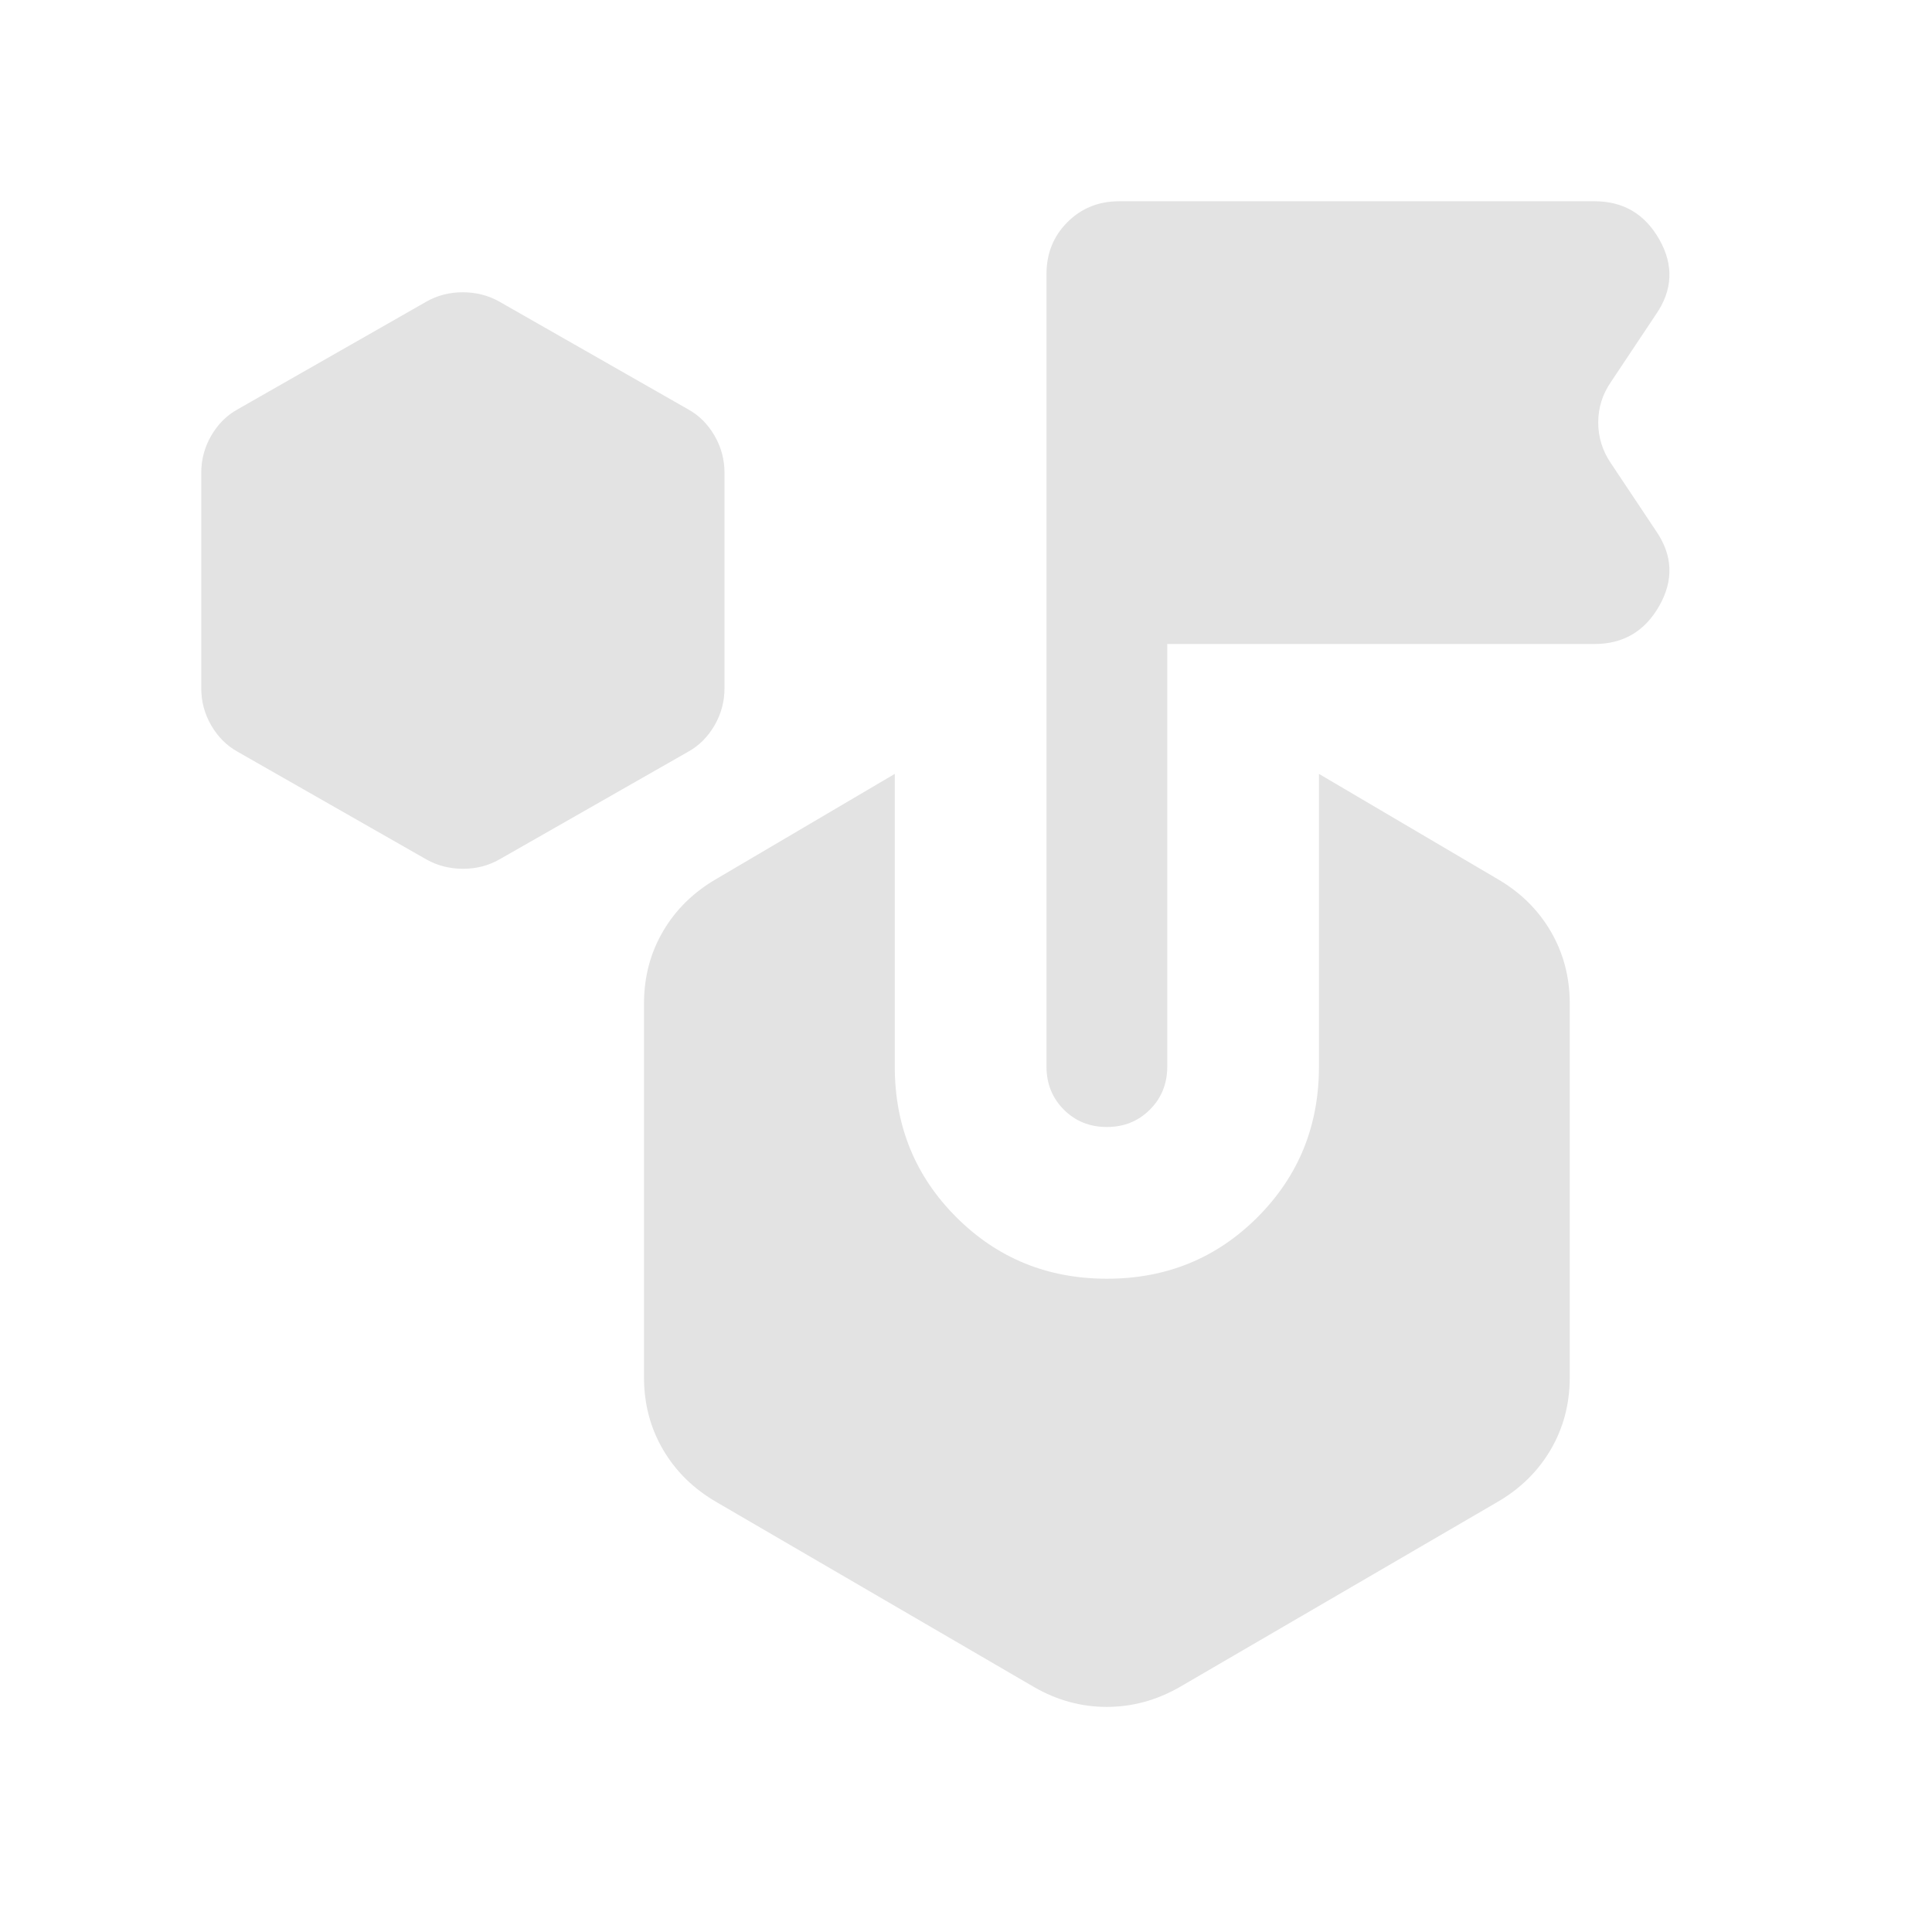
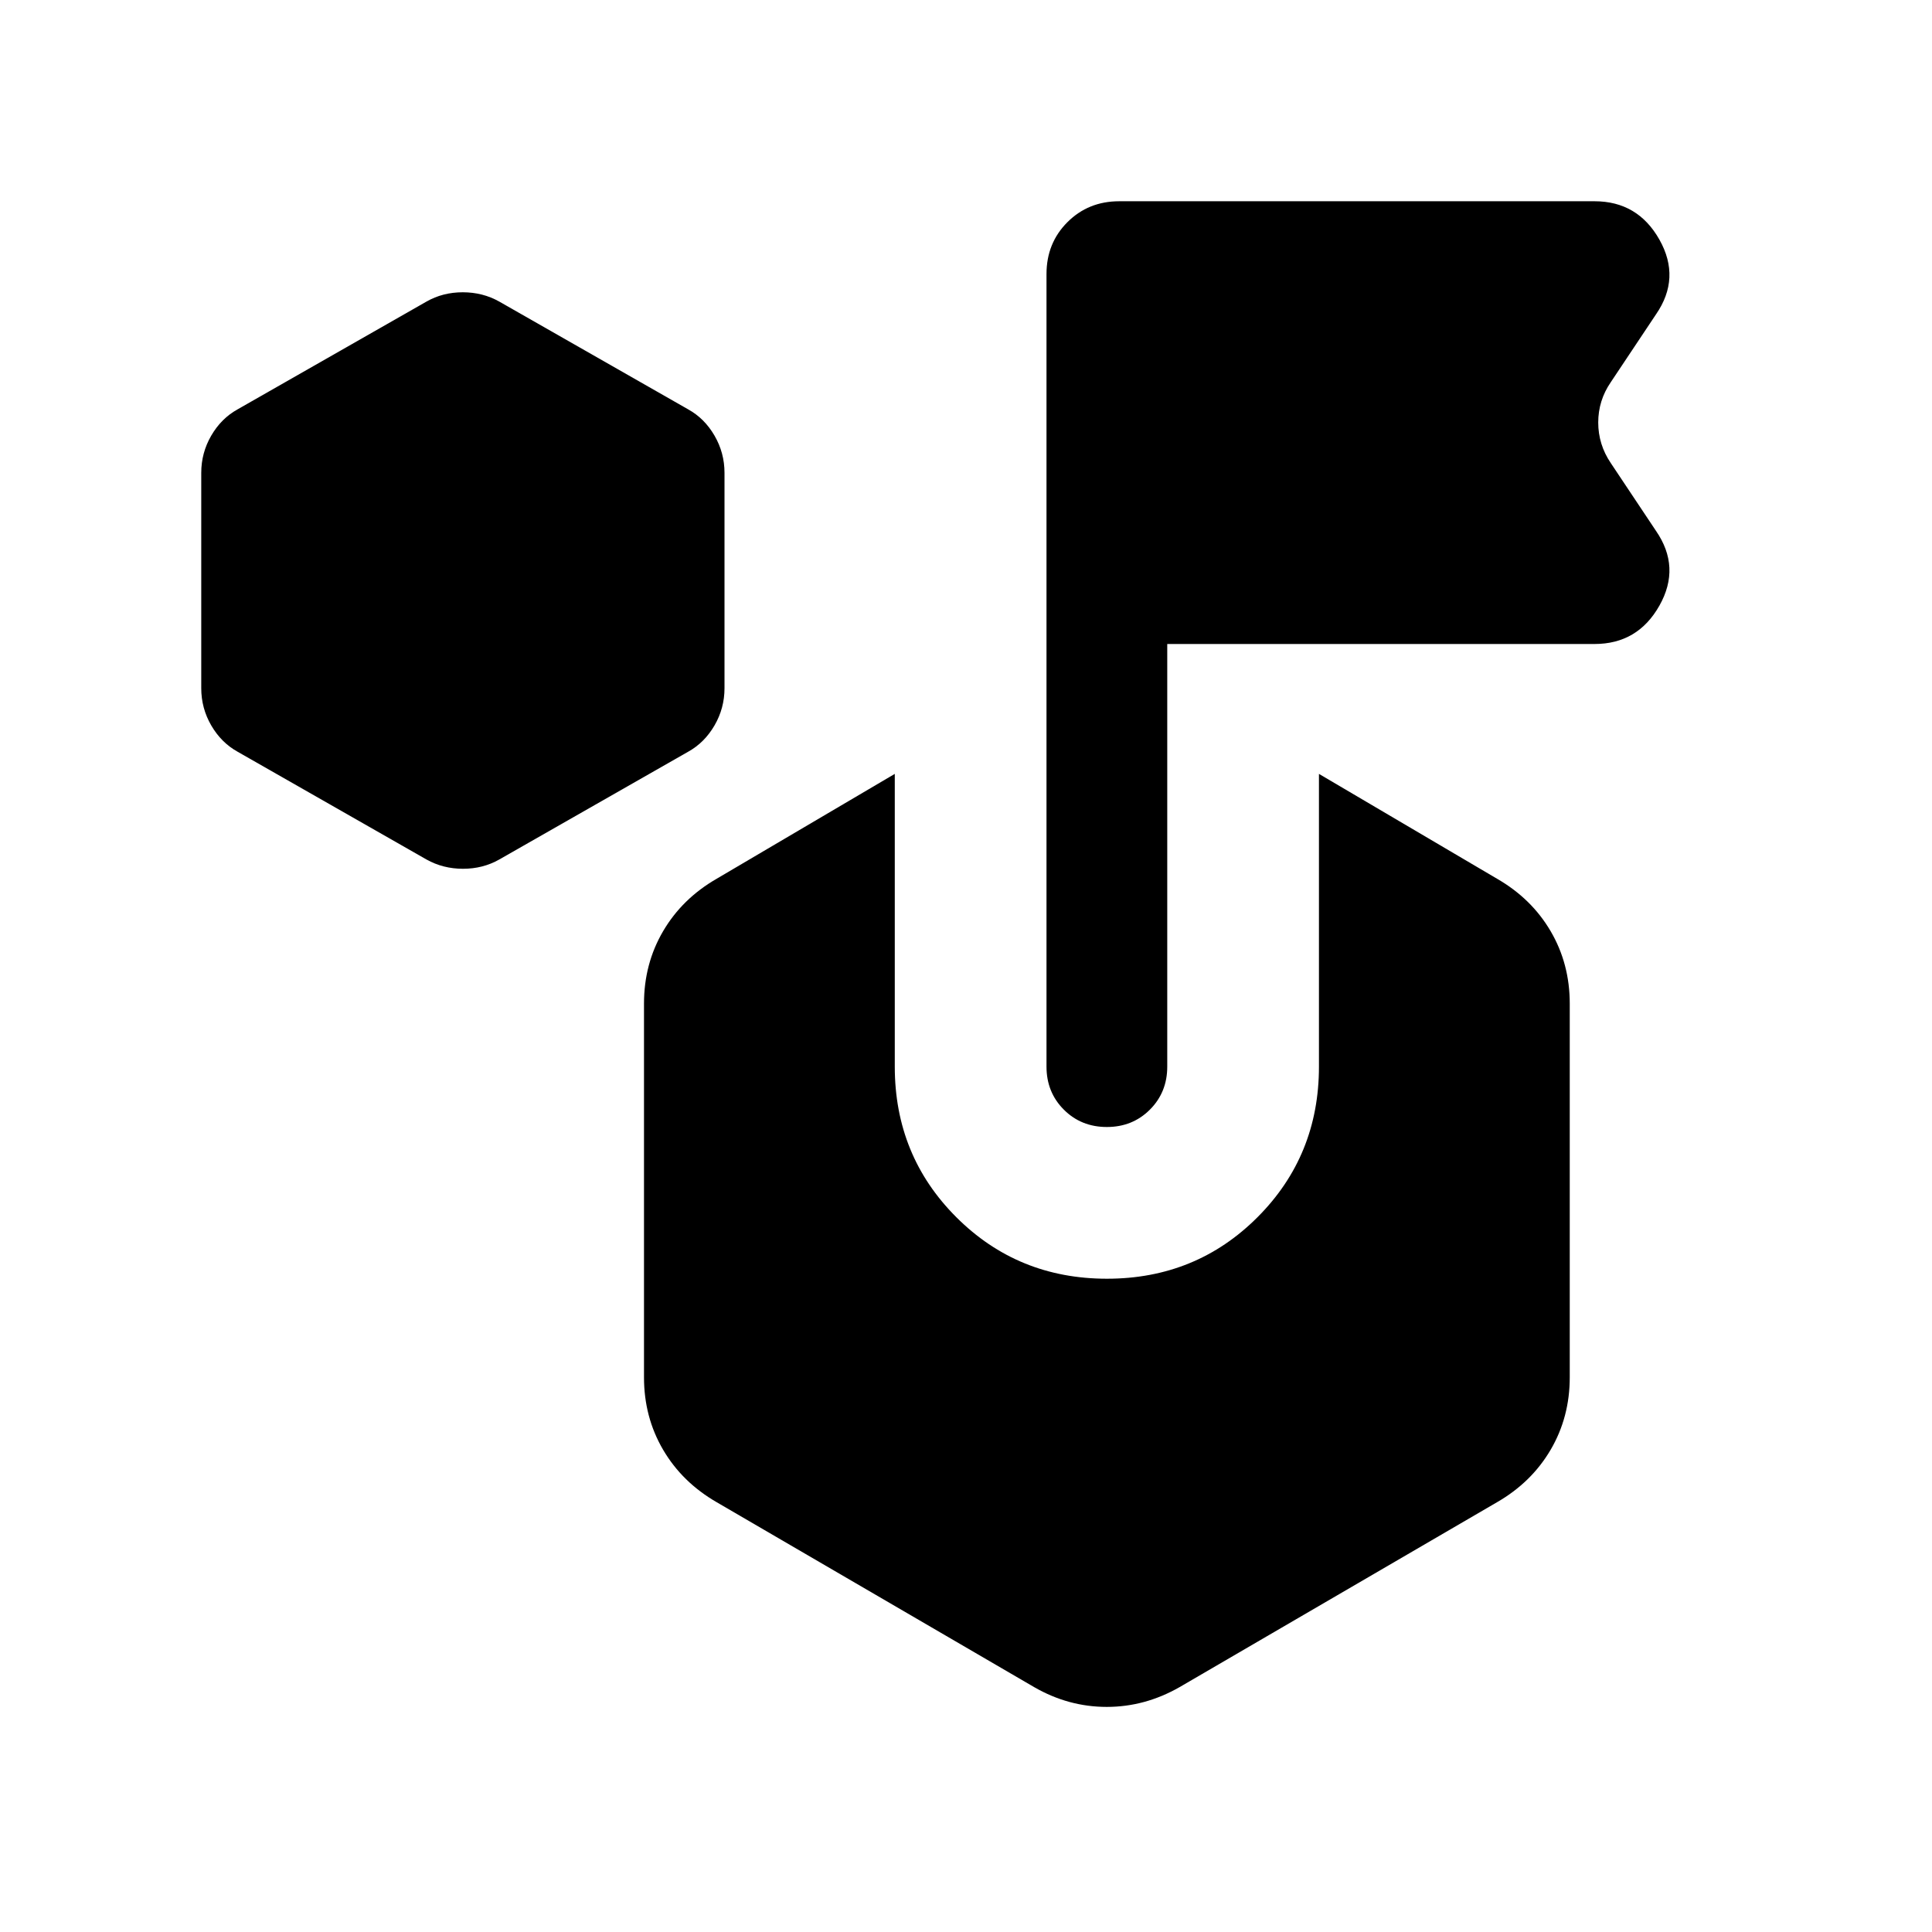
- <svg xmlns="http://www.w3.org/2000/svg" height="24px" viewBox="0 -960 960 960" width="24px" fill="#e3e3e3">
+ <svg xmlns="http://www.w3.org/2000/svg" height="24px" viewBox="0 -960 960 960" width="24px" fill="currentColor">
  <path d="m211.92-532.92-93.84-53.54q-8.14-4.51-13.11-13.07Q100-608.09 100-618v-107.08q0-9.91 4.97-18.47 4.97-8.56 13.11-13.06l93.84-53.54q8.11-4.62 18.02-4.62t18.14 4.62l93.84 53.54q8.14 4.5 13.11 13.06 4.97 8.56 4.97 18.47V-618q0 9.91-4.97 18.47-4.97 8.56-13.11 13.07l-93.84 53.54q-8.11 4.61-18.02 4.61t-18.14-4.61ZM655.38-430v-145.46l88.46 52.08q17.18 9.89 26.67 26.09Q780-481.1 780-461.31v185.69q0 19.8-9.49 35.99t-26.67 26.09l-157.69 91.85q-17.2 9.84-36.21 9.84-19.02 0-36.09-9.84l-157.7-91.85q-17.17-9.9-26.66-26.09-9.49-16.19-9.49-35.99v-185.69q0-19.79 9.49-35.98 9.49-16.2 26.66-26.09l88.46-52.08V-430q0 44.26 30.58 74.82 30.57 30.57 74.84 30.57 44.28 0 74.82-30.57 30.53-30.56 30.53-74.82ZM580-640v210q0 12.75-8.63 21.38-8.63 8.62-21.38 8.62-12.76 0-21.37-8.62Q520-417.25 520-430v-393.84q0-15.37 10.39-25.76 10.4-10.4 25.76-10.4h236.16q21.5 0 32.25 19.08t-1.72 37.15l-22.46 33.69q-6.23 9.1-6.23 20.01 0 10.92 6.23 20.15l22.46 33.69q12.47 18.08 1.72 37.15Q813.81-640 792.31-640H580Z" />
</svg>
